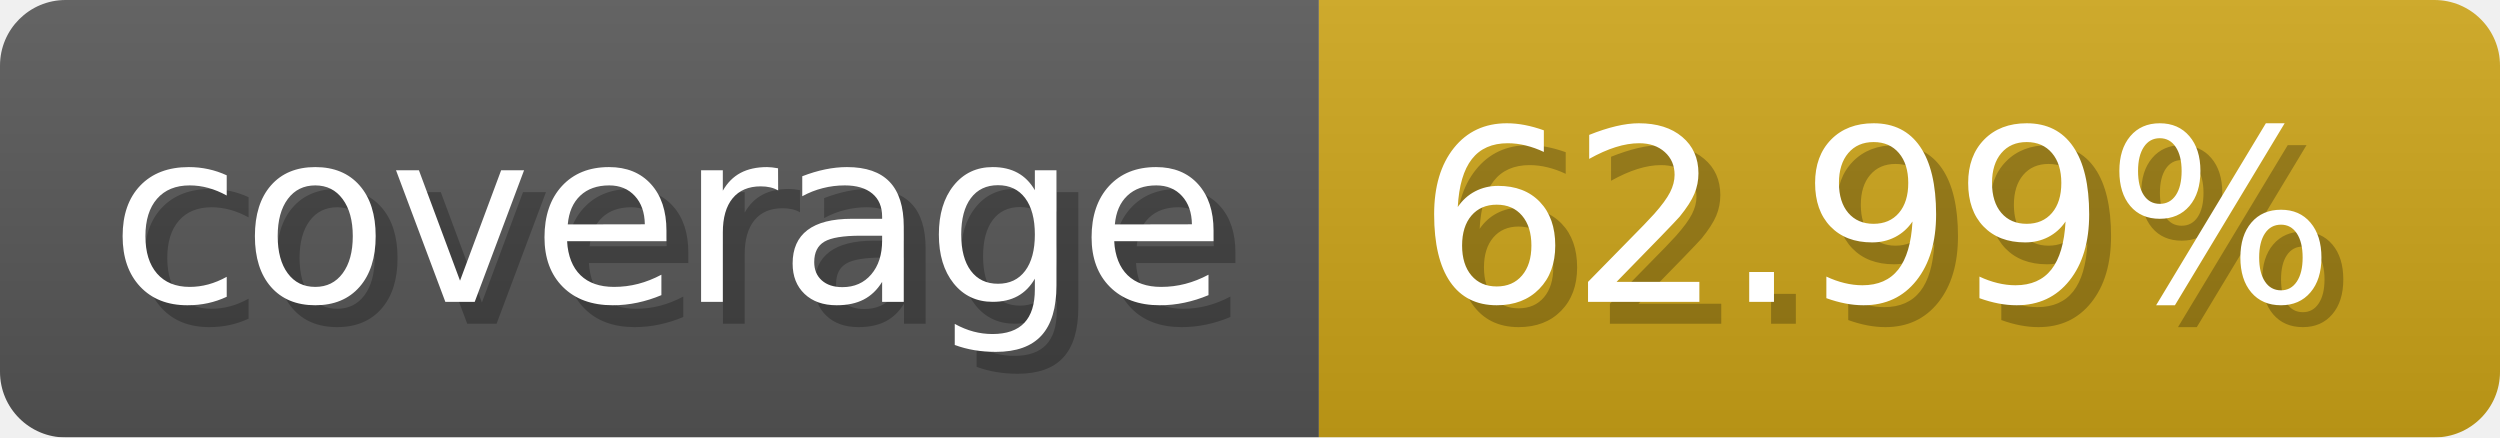
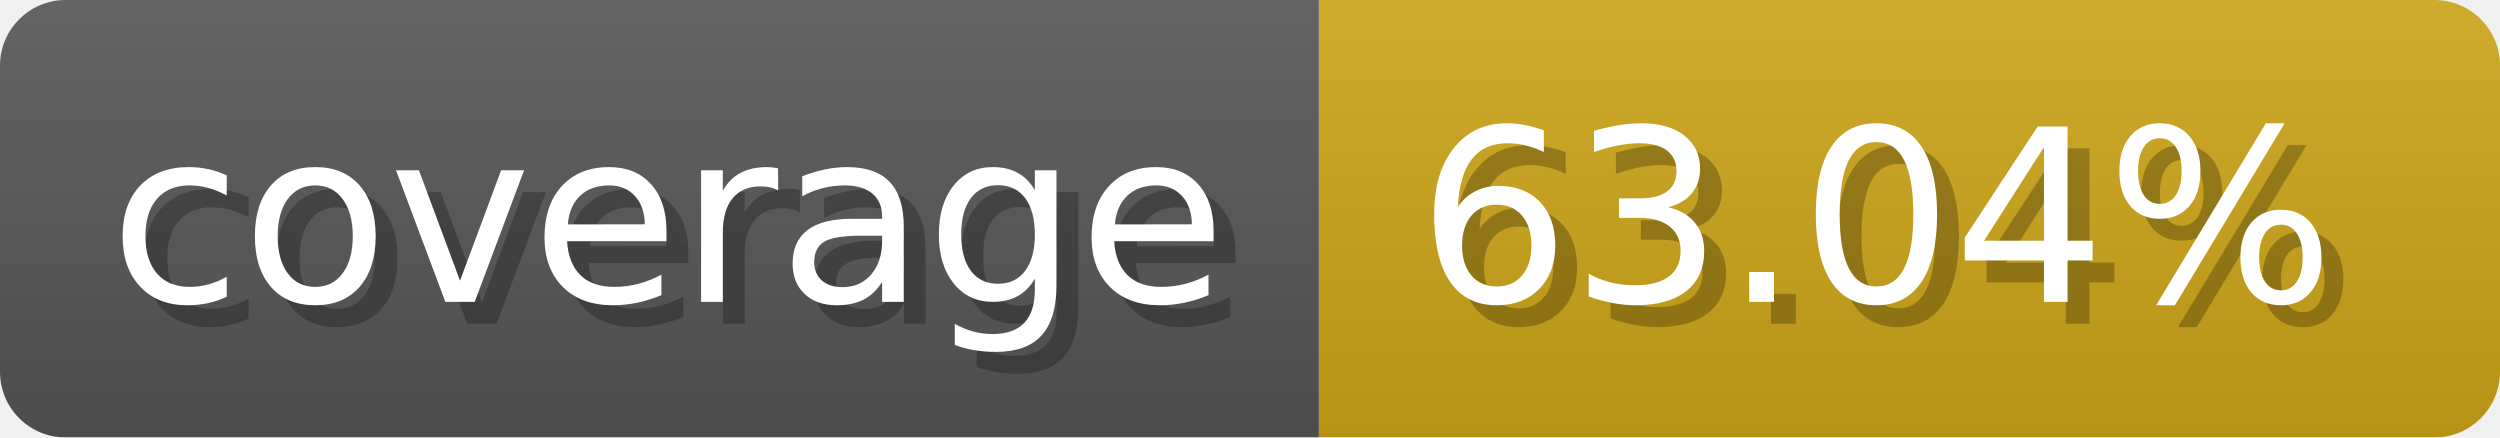
- <svg xmlns="http://www.w3.org/2000/svg" width="114.3" height="20" viewBox="0 0 1143 200" role="img" aria-label="coverage: 62.99%">
-   <linearGradient id="KWBRm" x2="0" y2="100%">
+ <svg xmlns="http://www.w3.org/2000/svg" width="114.3" height="20" viewBox="0 0 1143 200" role="img" aria-label="coverage: 63.04%">
+   <linearGradient id="afHmF" x2="0" y2="100%">
    <stop offset="0" stop-opacity=".1" stop-color="#EEE" />
    <stop offset="1" stop-opacity=".1" />
  </linearGradient>
-   <mask id="hylWH">
+   <mask id="RtCGD">
    <rect width="1143" height="200" rx="30" fill="#FFF" />
  </mask>
-   <g mask="url(#hylWH)">
+   <g mask="url(#RtCGD)">
    <rect width="603" height="200" fill="#555" />
    <rect width="540" height="200" fill="#cba317" x="603" />
-     <rect width="1143" height="200" fill="url(#KWBRm)" />
+     <rect width="1143" height="200" fill="url(#afHmF)" />
  </g>
  <g aria-hidden="true" fill="#fff" text-anchor="start" font-family="Verdana,DejaVu Sans,sans-serif" font-size="110">
    <text x="60" y="148" textLength="503" fill="#000" opacity="0.25">coverage</text>
    <text x="50" y="138" textLength="503">coverage</text>
-     <text x="658" y="148" textLength="440" fill="#000" opacity="0.25">62.99%</text>
-     <text x="648" y="138" textLength="440">62.99%</text>
+     <text x="658" y="148" textLength="440" fill="#000" opacity="0.25">63.04%</text>
+     <text x="648" y="138" textLength="440">63.04%</text>
  </g>
</svg>
